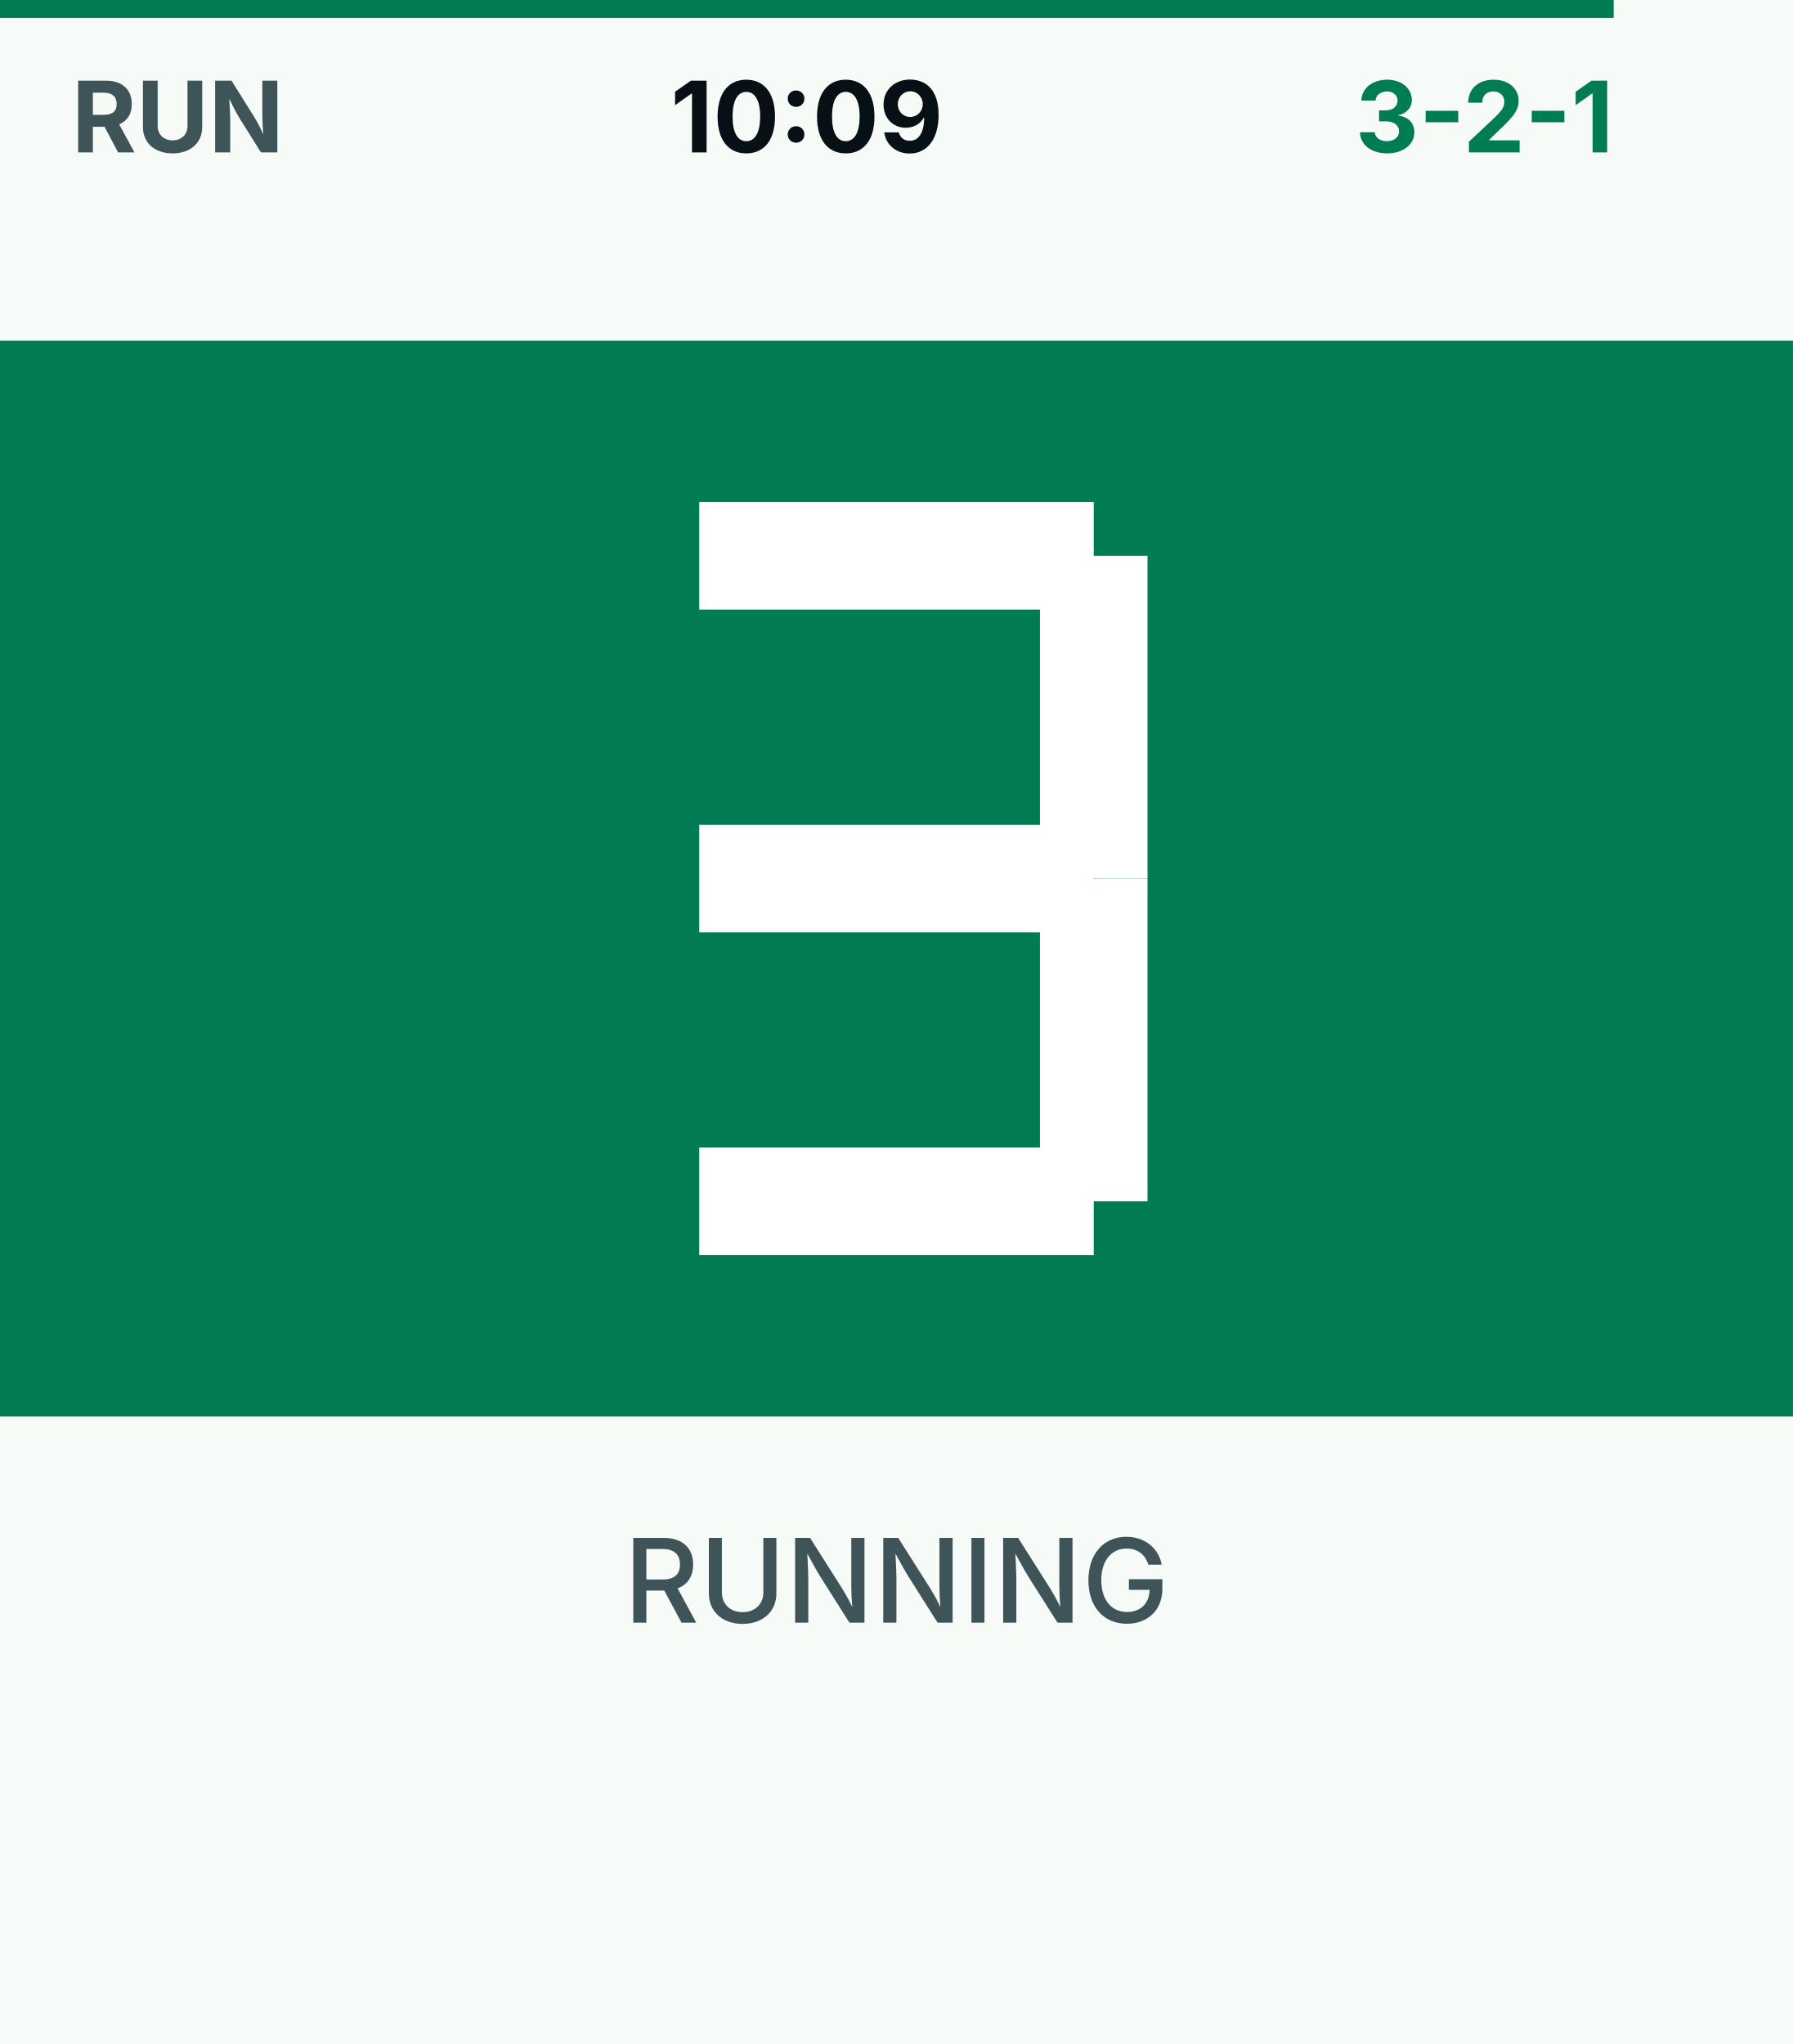
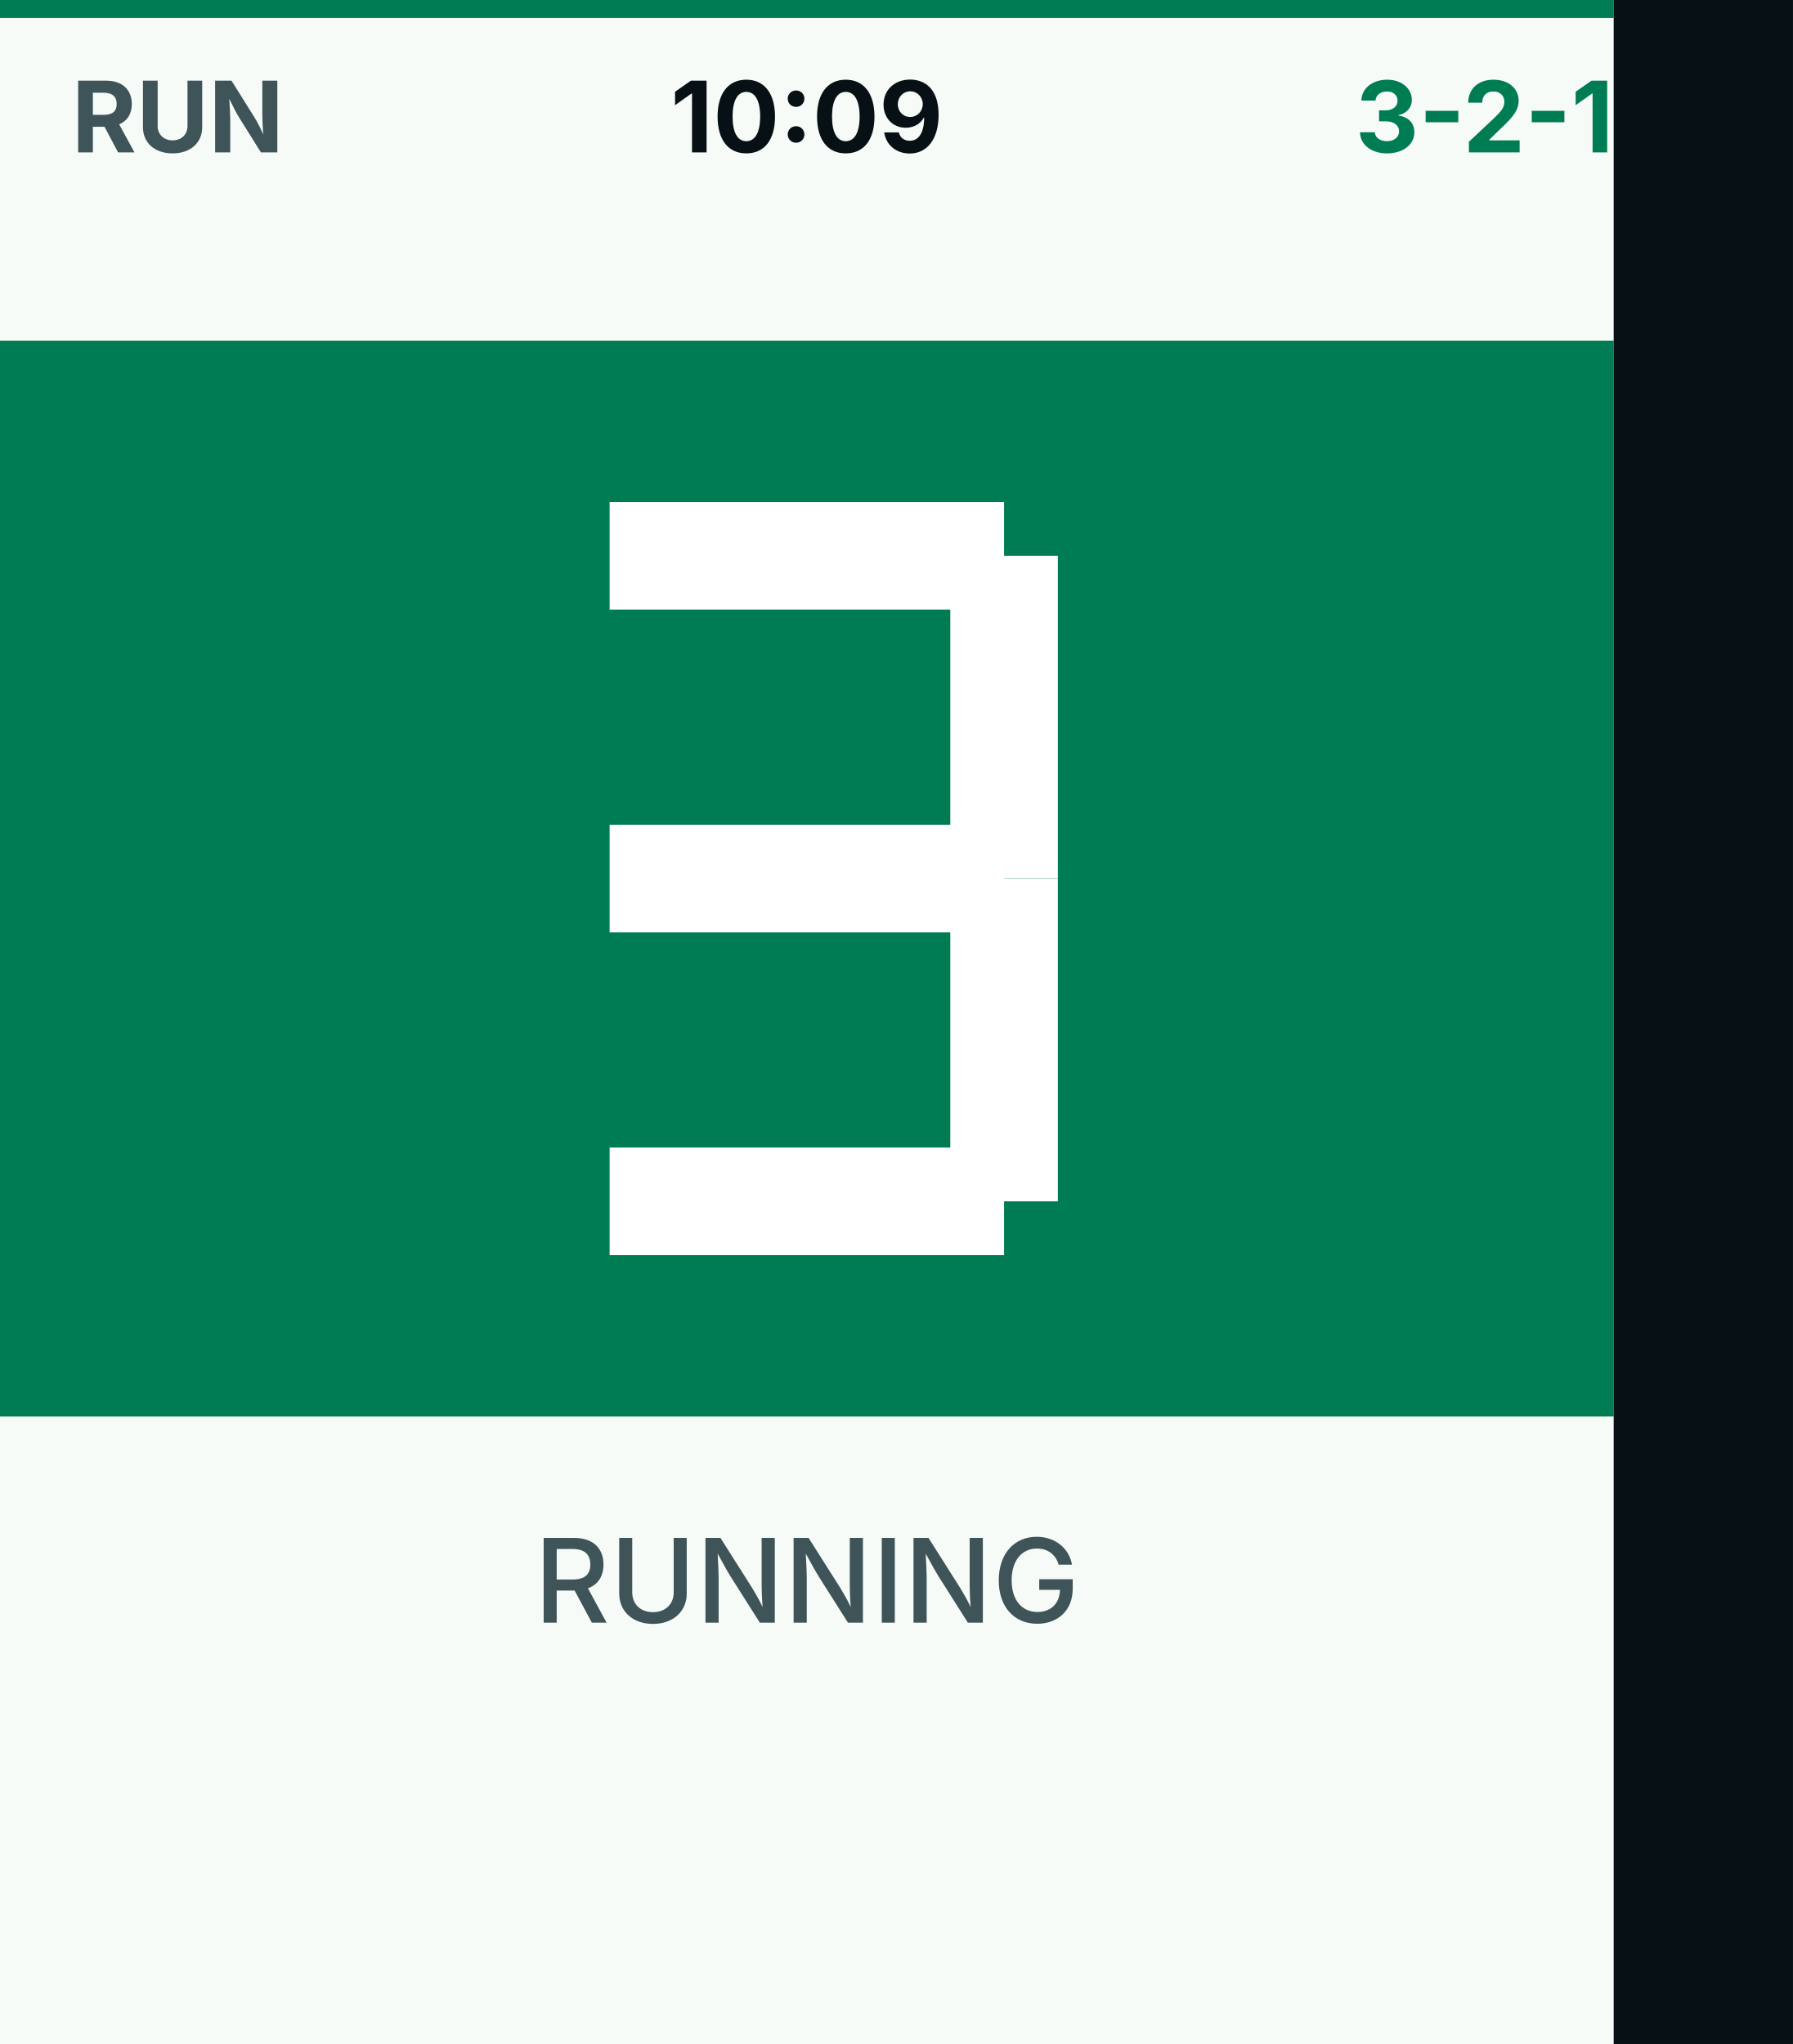
<svg xmlns="http://www.w3.org/2000/svg" width="400" height="456" viewBox="0 0 200 228">
  <style>
  .status { font: 700 11px -apple-system, BlinkMacSystemFont, "Segoe UI", sans-serif; letter-spacing: 0; }
  .timer { font: 800 31px -apple-system, BlinkMacSystemFont, "Segoe UI", sans-serif; letter-spacing: 0; }
  .label { font: 500 13px -apple-system, BlinkMacSystemFont, "Segoe UI", sans-serif; fill: #3e5459; letter-spacing: 0; }
  .value { font: 750 19px -apple-system, BlinkMacSystemFont, "Segoe UI", sans-serif; fill: #071014; letter-spacing: 0; }
  .menu { font: 750 16px -apple-system, BlinkMacSystemFont, "Segoe UI", sans-serif; letter-spacing: 0; }
  .footer { font: 500 12px -apple-system, BlinkMacSystemFont, "Segoe UI", sans-serif; fill: #3e5459; letter-spacing: 0; }
  .title { font: 750 20px -apple-system, BlinkMacSystemFont, "Segoe UI", sans-serif; letter-spacing: 0; }
</style>
  <rect width="200" height="228" fill="#f7fbf8" />
  <rect width="180" height="2" fill="#007c54" />
  <text x="8" y="17" class="status" fill="#3e5459">RUN</text>
  <text x="90" y="17" class="status" fill="#071014" text-anchor="middle">10:09</text>
  <text x="180" y="17" class="status" fill="#007c54" text-anchor="end">3-2-1</text>
-   <rect x="0" y="38" width="200" height="120" fill="#007c54" />
-   <rect x="78" y="56" width="44" height="12" fill="#ffffff" />
-   <rect x="116" y="62" width="12" height="36" fill="#ffffff" />
-   <rect x="78" y="92" width="44" height="12" fill="#ffffff" />
-   <rect x="116" y="98" width="12" height="36" fill="#ffffff" />
-   <rect x="78" y="128" width="44" height="12" fill="#ffffff" />
-   <text x="100" y="181" class="label" text-anchor="middle">RUNNING</text>
+   <rect x="0" y="38" width="180" height="120" fill="#007c54" />
+   <rect x="68" y="56" width="44" height="12" fill="#ffffff" />
+   <rect x="106" y="62" width="12" height="36" fill="#ffffff" />
+   <rect x="68" y="92" width="44" height="12" fill="#ffffff" />
+   <rect x="106" y="98" width="12" height="36" fill="#ffffff" />
+   <rect x="68" y="128" width="44" height="12" fill="#ffffff" />
+   <text x="90" y="181" class="label" text-anchor="middle">RUNNING</text>
+   <rect x="180" y="0" width="20" height="228" fill="#071014" />
</svg>
